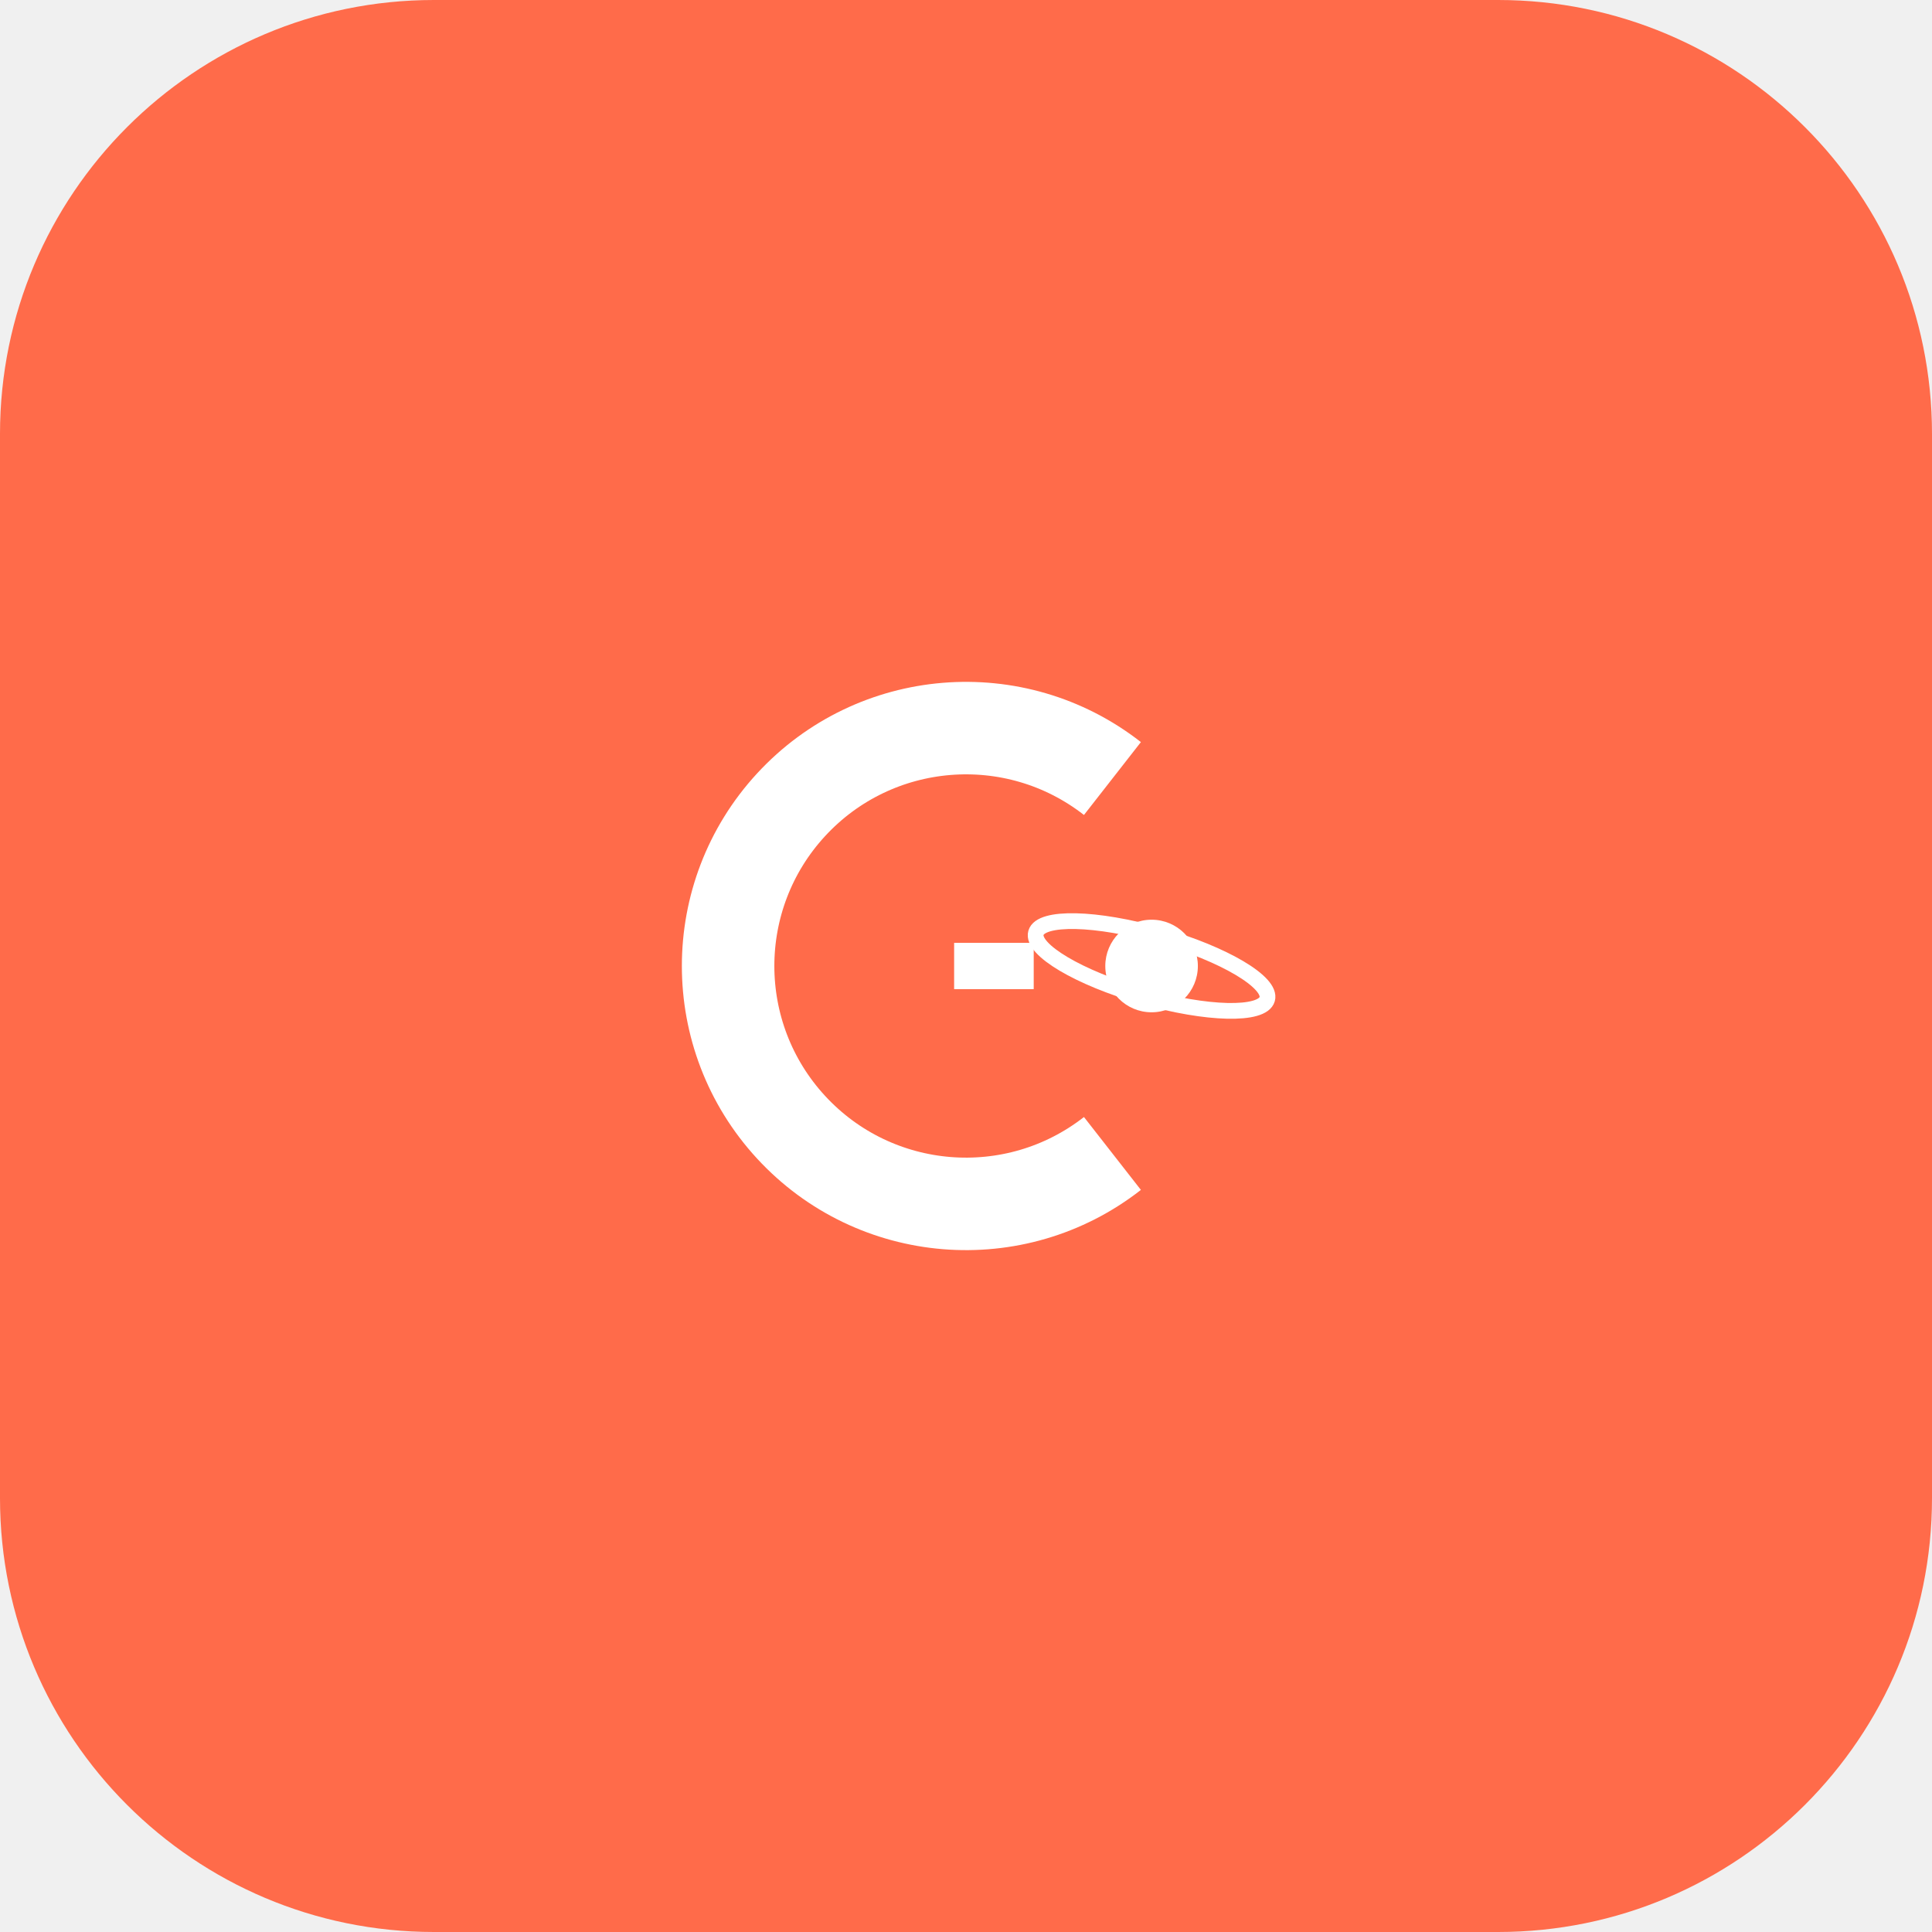
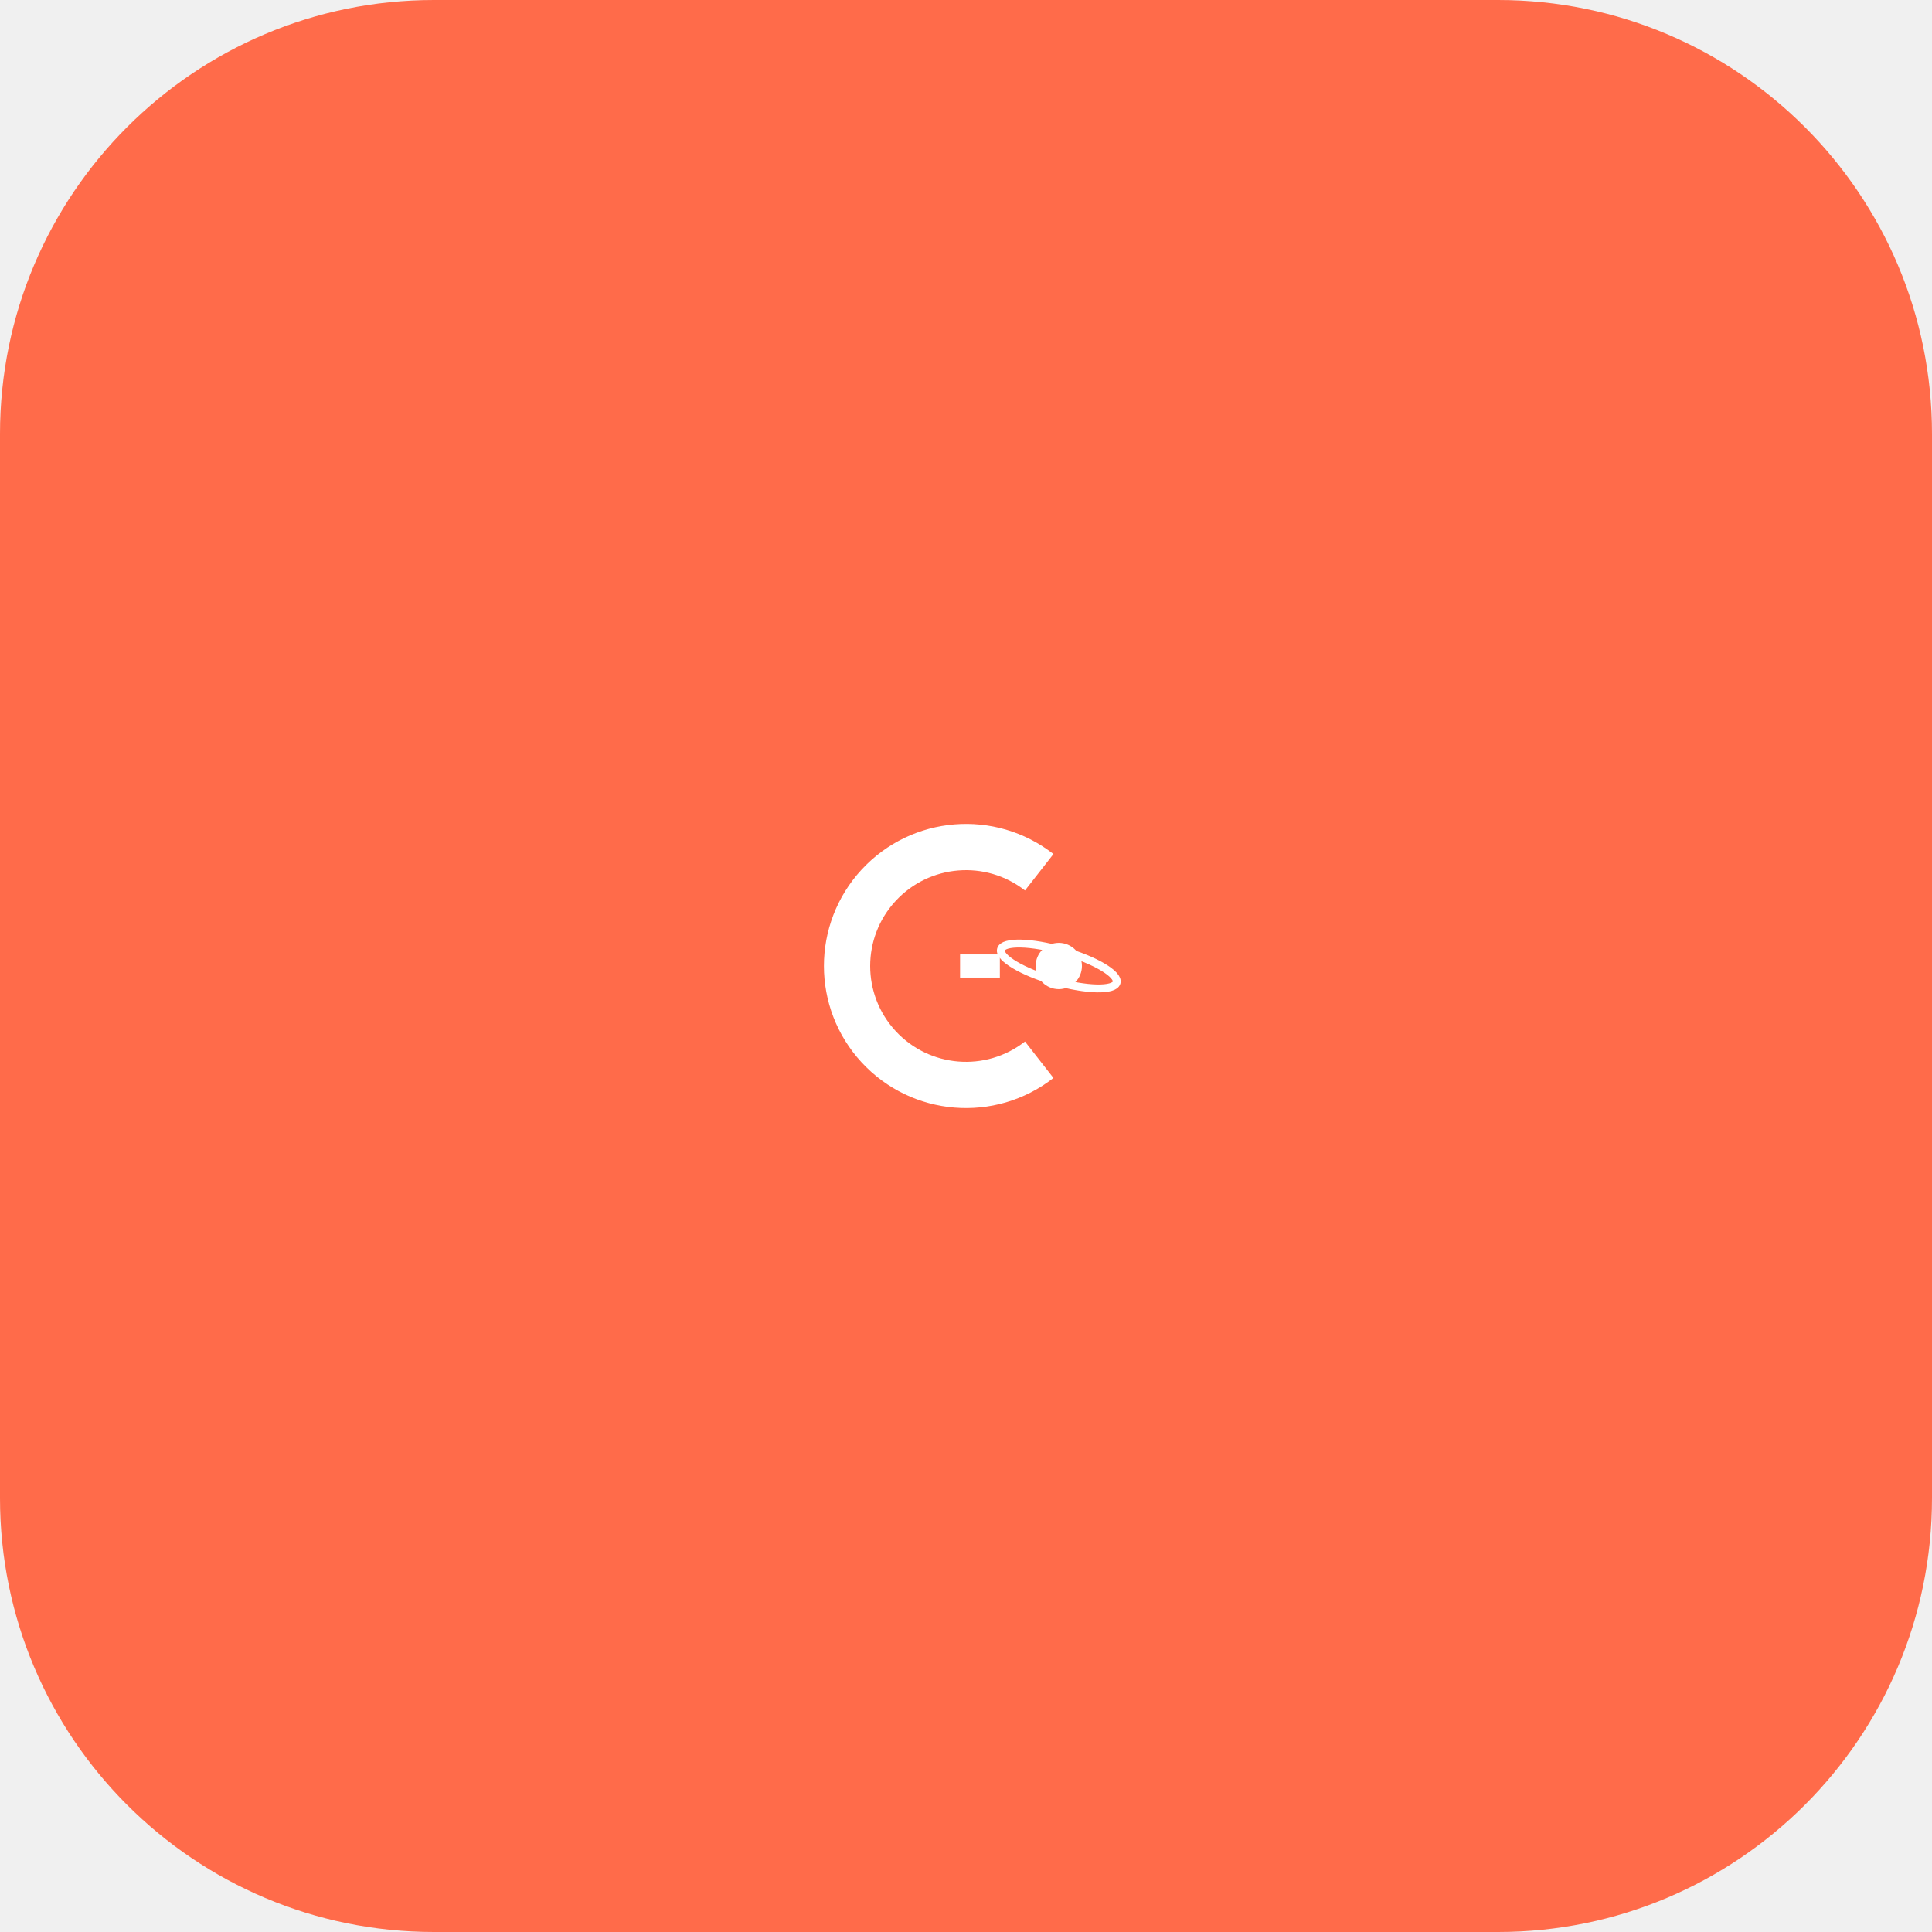
<svg xmlns="http://www.w3.org/2000/svg" viewBox="0 0 1024 1024">
  <rect width="1024" height="1024" rx="230" fill="#FF6B4A" />
-   <g transform="translate(204.80, 204.80) scale(0.6)">
-     <g transform="translate(122.88, 122.88) scale(0.76)">
-       <g fill="none" stroke="#FFFFFF">
-         <path d="M 682.2 729.9 A 276.5 276.5 0 1 1 682.2 294.1" stroke-width="107.5" />
-         <ellipse cx="727.7" cy="512.0" rx="139.8" ry="36.6" stroke-width="18.3" transform="rotate(16.0 727.7 512.0)" />
+   <g transform="translate(256.00, 256.00) scale(0.5)">
+     <g transform="translate(204.80, 204.80) scale(0.6)">
+       <g transform="translate(122.88, 122.88) scale(0.76)">
+         <g fill="none" stroke="#FFFFFF">
+           <path d="M 682.2 729.9 A 276.5 276.5 0 1 1 682.2 294.1" stroke-width="107.5" />
+           <ellipse cx="727.7" cy="512.0" rx="139.8" ry="36.6" stroke-width="18.3" transform="rotate(16.0 727.7 512.0)" />
+         </g>
+         <rect x="498.2" y="485.1" width="92.5" height="53.8" fill="#FFFFFF" />
+         <circle cx="727.7" cy="512.0" r="53.8" fill="#FFFFFF" />
      </g>
-       <rect x="498.2" y="485.1" width="92.5" height="53.8" fill="#FFFFFF" />
-       <circle cx="727.7" cy="512.0" r="53.8" fill="#FFFFFF" />
    </g>
  </g>
</svg>
